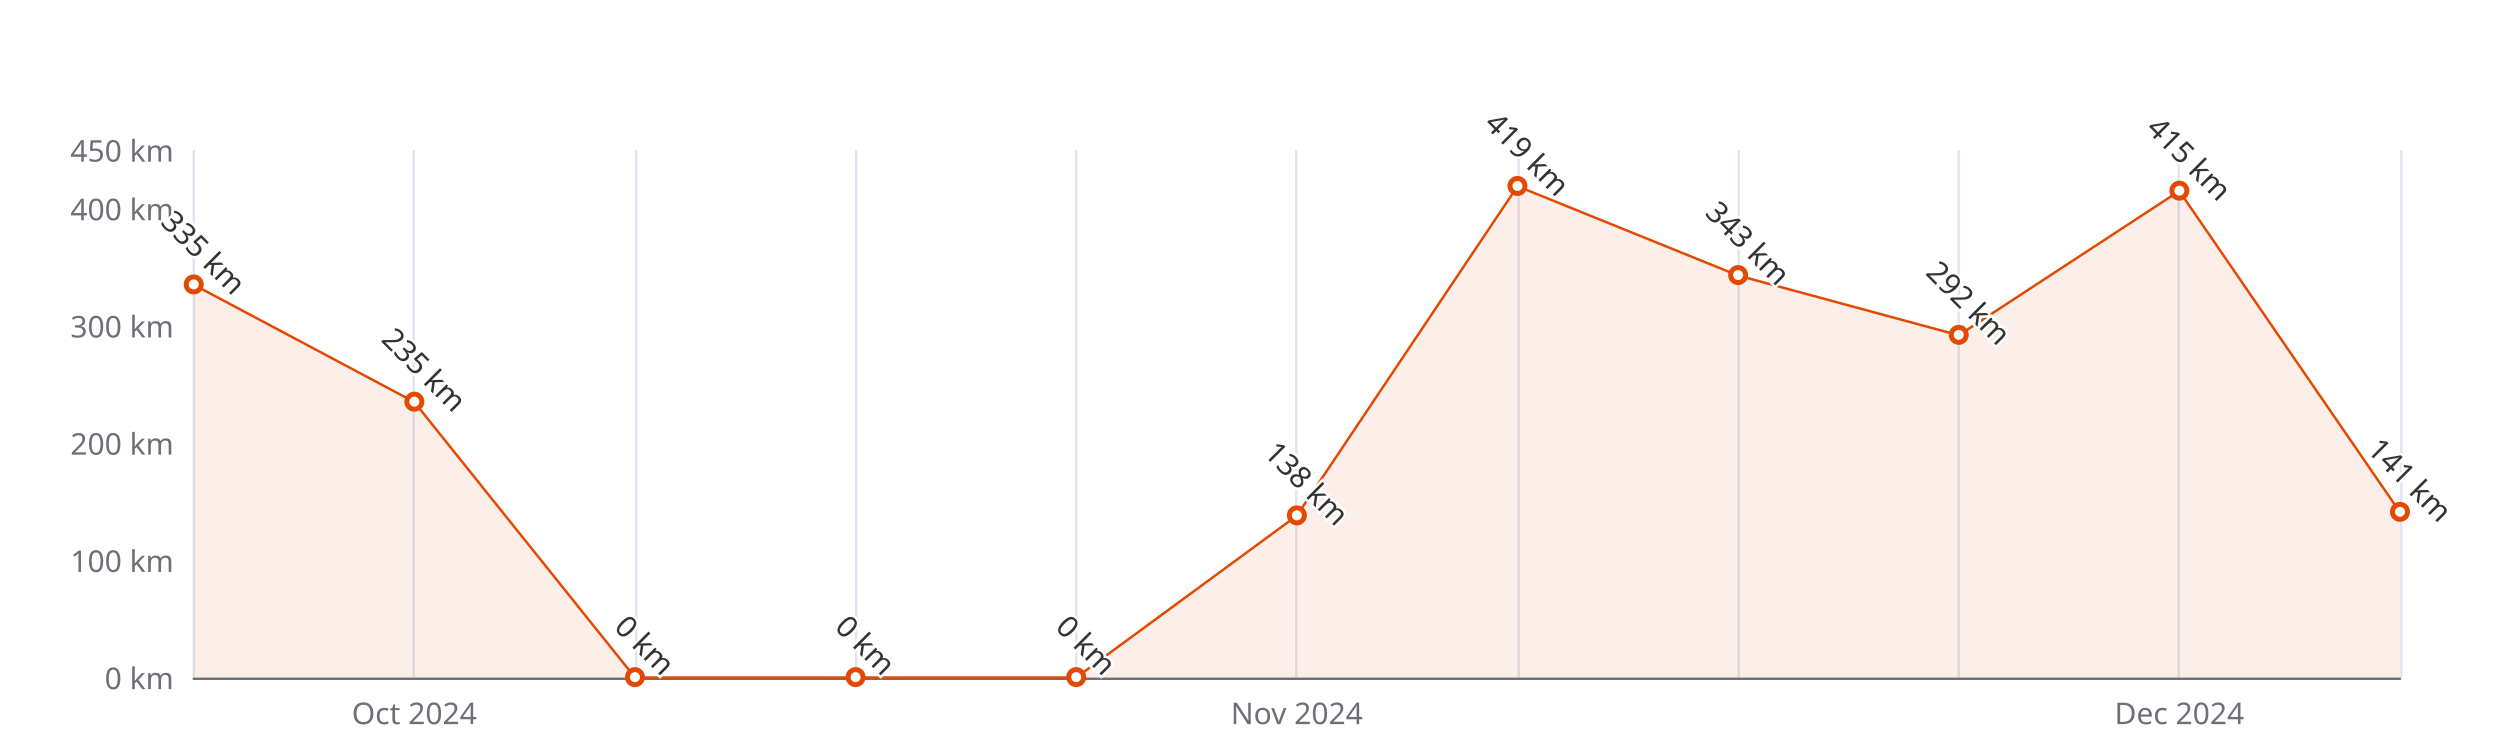
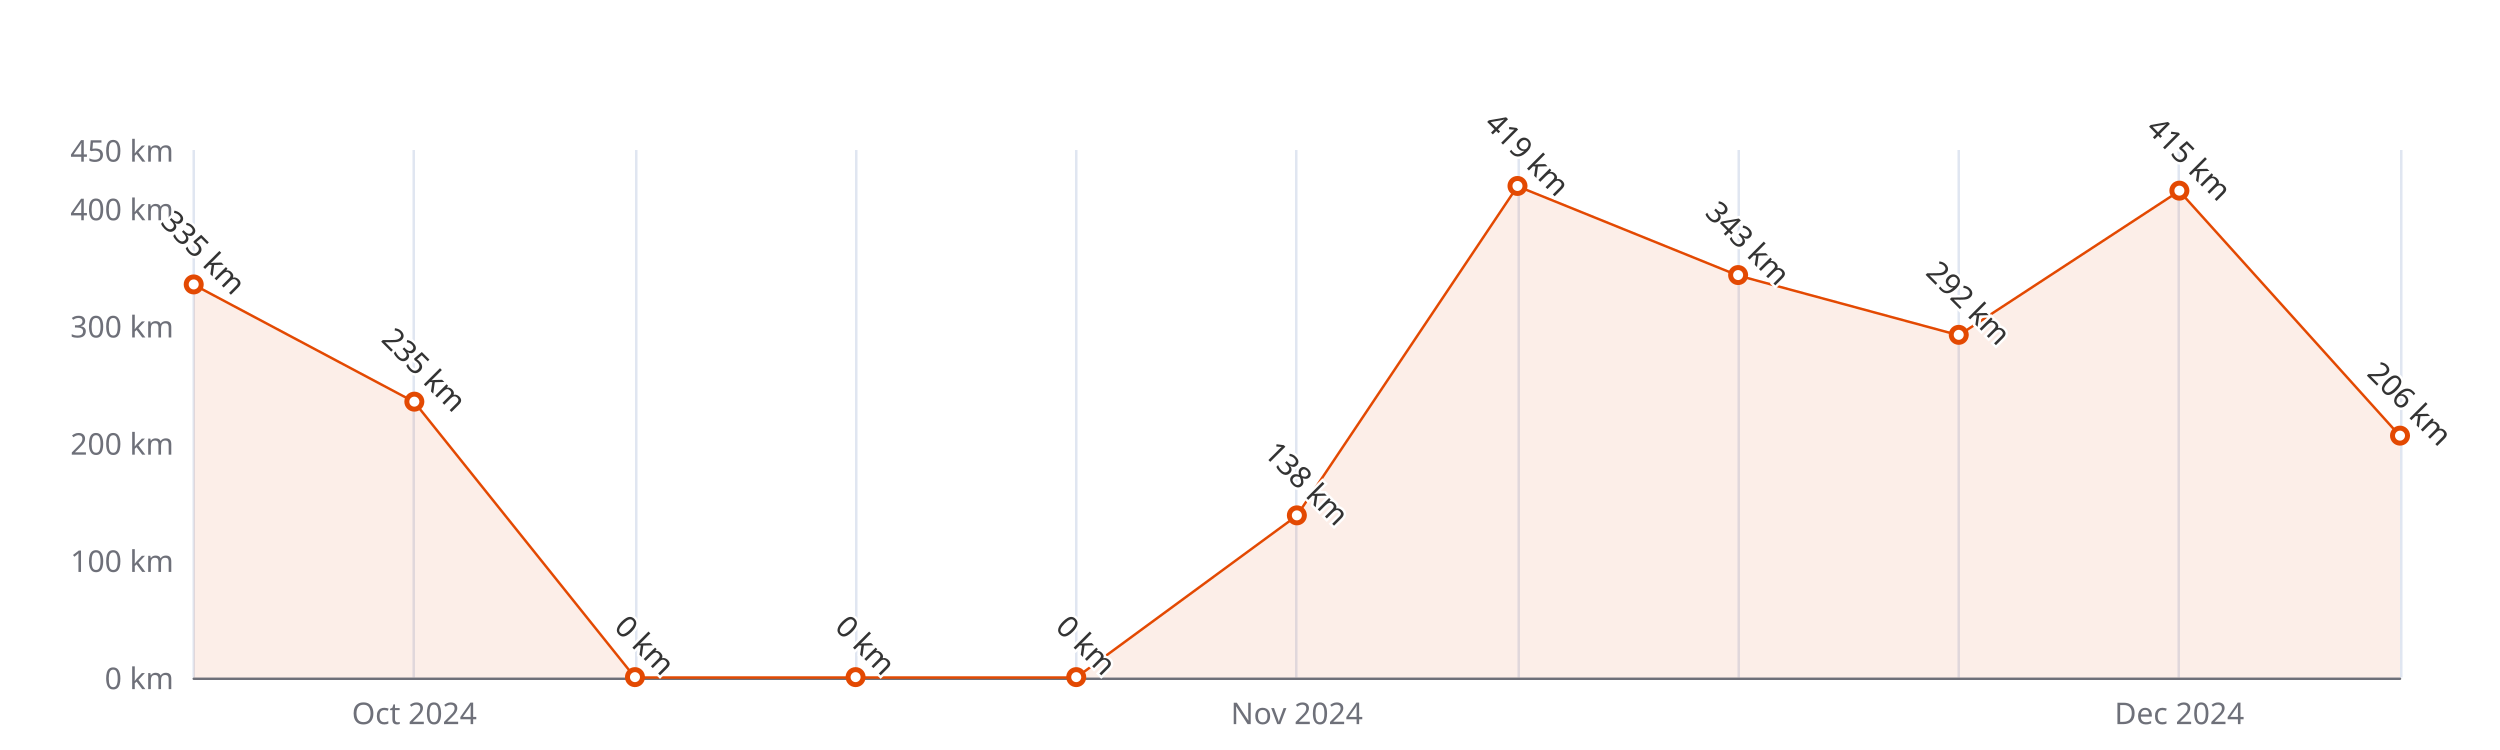
<svg xmlns="http://www.w3.org/2000/svg" width="1000" height="300" version="1.1" baseProfile="full" viewBox="0 0 1000 300">
  <rect width="1000" height="300" x="0" y="0" id="0" fill="#ffffff" />
  <path d="M77.5 60L77.5 271" fill="none" stroke="#E0E6F1" />
  <path d="M165.5 60L165.5 271" fill="none" stroke="#E0E6F1" />
  <path d="M254.5 60L254.5 271" fill="none" stroke="#E0E6F1" />
  <path d="M342.5 60L342.5 271" fill="none" stroke="#E0E6F1" />
  <path d="M430.5 60L430.5 271" fill="none" stroke="#E0E6F1" />
  <path d="M518.5 60L518.5 271" fill="none" stroke="#E0E6F1" />
  <path d="M607.5 60L607.5 271" fill="none" stroke="#E0E6F1" />
  <path d="M695.5 60L695.5 271" fill="none" stroke="#E0E6F1" />
  <path d="M783.5 60L783.5 271" fill="none" stroke="#E0E6F1" />
  <path d="M871.5 60L871.5 271" fill="none" stroke="#E0E6F1" />
  <path d="M960.5 60L960.5 271" fill="none" stroke="#E0E6F1" />
  <path d="M77.5 271.5L960 271.5" fill="none" stroke="#6E7079" stroke-linecap="round" />
  <text dominant-baseline="central" text-anchor="end" style="font-size:12px;font-family:sans-serif;" xml:space="preserve" transform="translate(69.48 271)" fill="#6E7079">0 km</text>
  <text dominant-baseline="central" text-anchor="end" style="font-size:12px;font-family:sans-serif;" xml:space="preserve" transform="translate(69.48 224.1111)" fill="#6E7079">100 km</text>
  <text dominant-baseline="central" text-anchor="end" style="font-size:12px;font-family:sans-serif;" xml:space="preserve" transform="translate(69.48 177.2222)" fill="#6E7079">200 km</text>
  <text dominant-baseline="central" text-anchor="end" style="font-size:12px;font-family:sans-serif;" xml:space="preserve" transform="translate(69.48 130.3333)" fill="#6E7079">300 km</text>
  <text dominant-baseline="central" text-anchor="end" style="font-size:12px;font-family:sans-serif;" xml:space="preserve" transform="translate(69.48 83.4444)" fill="#6E7079">400 km</text>
  <text dominant-baseline="central" text-anchor="end" style="font-size:12px;font-family:sans-serif;" xml:space="preserve" transform="translate(69.48 60)" fill="#6E7079">450 km</text>
  <text dominant-baseline="central" text-anchor="middle" style="font-size:12px;font-family:sans-serif;" xml:space="preserve" y="6" transform="translate(165.732 279)" fill="#6E7079">Oct 2024</text>
  <text dominant-baseline="central" text-anchor="middle" style="font-size:12px;font-family:sans-serif;" xml:space="preserve" y="6" transform="translate(518.74 279)" fill="#6E7079">Nov 2024</text>
  <text dominant-baseline="central" text-anchor="middle" style="font-size:12px;font-family:sans-serif;" xml:space="preserve" y="6" transform="translate(871.748 279)" fill="#6E7079">Dec 2024</text>
  <g clip-path="url(#zr5-c0)">
-     <path d="M77.5 113.9L165.7 160.8L254 271L342.2 271L430.5 271L518.7 206.3L607 74.5L695.2 110.2L783.5 134.1L871.7 76.4L960 204.9L960 271L871.7 271L783.5 271L695.2 271L607 271L518.7 271L430.5 271L342.2 271L254 271L165.7 271L77.5 271Z" fill="rgb(227,73,2)" fill-opacity="0.09" />
-     <path d="M77.5 113.9L165.7 160.8L254 271L342.2 271L430.5 271L518.7 206.3L607 74.5L695.2 110.2L783.5 134.1L871.7 76.4L960 204.9" fill="none" stroke="#E34902" stroke-linejoin="bevel" />
+     <path d="M77.5 113.9L165.7 160.8L254 271L342.2 271L430.5 271L518.7 206.3L607 74.5L695.2 110.2L783.5 134.1L871.7 76.4L960 174.4L960 271L871.7 271L783.5 271L695.2 271L607 271L518.7 271L430.5 271L342.2 271L254 271L165.7 271L77.5 271Z" fill="rgb(227,73,2)" fill-opacity="0.09" />
+     <path d="M77.5 113.9L165.7 160.8L254 271L342.2 271L430.5 271L518.7 206.3L607 74.5L695.2 110.2L783.5 134.1L871.7 76.4L960 174.4" fill="none" stroke="#E34902" stroke-linejoin="bevel" />
  </g>
  <path d="M1 0A1 1 0 1 1 1 -0.1A1 1 0 0 1 1 0" transform="matrix(3,0,0,3,77.48,113.9222)" fill="#fff" stroke="#E34902" stroke-width="0.667" />
  <path d="M1 0A1 1 0 1 1 1 -0.1A1 1 0 0 1 1 0" transform="matrix(3,0,0,3,165.732,160.8111)" fill="#fff" stroke="#E34902" stroke-width="0.667" />
  <path d="M1 0A1 1 0 1 1 1 -0.1A1 1 0 0 1 1 0" transform="matrix(3,0,0,3,253.984,271)" fill="#fff" stroke="#E34902" stroke-width="0.667" />
  <path d="M1 0A1 1 0 1 1 1 -0.1A1 1 0 0 1 1 0" transform="matrix(3,0,0,3,342.236,271)" fill="#fff" stroke="#E34902" stroke-width="0.667" />
  <path d="M1 0A1 1 0 1 1 1 -0.1A1 1 0 0 1 1 0" transform="matrix(3,0,0,3,430.488,271)" fill="#fff" stroke="#E34902" stroke-width="0.667" />
  <path d="M1 0A1 1 0 1 1 1 -0.1A1 1 0 0 1 1 0" transform="matrix(3,0,0,3,518.74,206.2933)" fill="#fff" stroke="#E34902" stroke-width="0.667" />
  <path d="M1 0A1 1 0 1 1 1 -0.1A1 1 0 0 1 1 0" transform="matrix(3,0,0,3,606.992,74.5356)" fill="#fff" stroke="#E34902" stroke-width="0.667" />
  <path d="M1 0A1 1 0 1 1 1 -0.1A1 1 0 0 1 1 0" transform="matrix(3,0,0,3,695.244,110.1711)" fill="#fff" stroke="#E34902" stroke-width="0.667" />
  <path d="M1 0A1 1 0 1 1 1 -0.1A1 1 0 0 1 1 0" transform="matrix(3,0,0,3,783.496,134.0844)" fill="#fff" stroke="#E34902" stroke-width="0.667" />
  <path d="M1 0A1 1 0 1 1 1 -0.1A1 1 0 0 1 1 0" transform="matrix(3,0,0,3,871.748,76.4111)" fill="#fff" stroke="#E34902" stroke-width="0.667" />
-   <path d="M1 0A1 1 0 1 1 1 -0.1A1 1 0 0 1 1 0" transform="matrix(3,0,0,3,960,204.8867)" fill="#fff" stroke="#E34902" stroke-width="0.667" />
+   <path d="M1 0A1 1 0 1 1 1 -0.1A1 1 0 0 1 1 0" transform="matrix(3,0,0,3,960,174.4089)" fill="#fff" stroke="#E34902" stroke-width="0.667" />
  <text dominant-baseline="central" text-anchor="middle" style="font-size:12px;font-family:sans-serif;" xml:space="preserve" y="-6" transform="matrix(0.707,0.707,-0.707,0.707,77.48,104.9222)" fill="#333" stroke="rgb(255,255,255)" stroke-width="2" paint-order="stroke" stroke-miterlimit="2">335 km</text>
  <text dominant-baseline="central" text-anchor="middle" style="font-size:12px;font-family:sans-serif;" xml:space="preserve" y="-6" transform="matrix(0.707,0.707,-0.707,0.707,165.732,151.8111)" fill="#333" stroke="rgb(255,255,255)" stroke-width="2" paint-order="stroke" stroke-miterlimit="2">235 km</text>
  <text dominant-baseline="central" text-anchor="middle" style="font-size:12px;font-family:sans-serif;" xml:space="preserve" y="-6" transform="matrix(0.707,0.707,-0.707,0.707,253.984,262)" fill="#333" stroke="rgb(255,255,255)" stroke-width="2" paint-order="stroke" stroke-miterlimit="2">0 km</text>
  <text dominant-baseline="central" text-anchor="middle" style="font-size:12px;font-family:sans-serif;" xml:space="preserve" y="-6" transform="matrix(0.707,0.707,-0.707,0.707,342.236,262)" fill="#333" stroke="rgb(255,255,255)" stroke-width="2" paint-order="stroke" stroke-miterlimit="2">0 km</text>
  <text dominant-baseline="central" text-anchor="middle" style="font-size:12px;font-family:sans-serif;" xml:space="preserve" y="-6" transform="matrix(0.707,0.707,-0.707,0.707,430.488,262)" fill="#333" stroke="rgb(255,255,255)" stroke-width="2" paint-order="stroke" stroke-miterlimit="2">0 km</text>
  <text dominant-baseline="central" text-anchor="middle" style="font-size:12px;font-family:sans-serif;" xml:space="preserve" y="-6" transform="matrix(0.707,0.707,-0.707,0.707,518.74,197.2933)" fill="#333" stroke="rgb(255,255,255)" stroke-width="2" paint-order="stroke" stroke-miterlimit="2">138 km</text>
  <text dominant-baseline="central" text-anchor="middle" style="font-size:12px;font-family:sans-serif;" xml:space="preserve" y="-6" transform="matrix(0.707,0.707,-0.707,0.707,606.992,65.5356)" fill="#333" stroke="rgb(255,255,255)" stroke-width="2" paint-order="stroke" stroke-miterlimit="2">419 km</text>
  <text dominant-baseline="central" text-anchor="middle" style="font-size:12px;font-family:sans-serif;" xml:space="preserve" y="-6" transform="matrix(0.707,0.707,-0.707,0.707,695.244,101.1711)" fill="#333" stroke="rgb(255,255,255)" stroke-width="2" paint-order="stroke" stroke-miterlimit="2">343 km</text>
  <text dominant-baseline="central" text-anchor="middle" style="font-size:12px;font-family:sans-serif;" xml:space="preserve" y="-6" transform="matrix(0.707,0.707,-0.707,0.707,783.496,125.0844)" fill="#333" stroke="rgb(255,255,255)" stroke-width="2" paint-order="stroke" stroke-miterlimit="2">292 km</text>
  <text dominant-baseline="central" text-anchor="middle" style="font-size:12px;font-family:sans-serif;" xml:space="preserve" y="-6" transform="matrix(0.707,0.707,-0.707,0.707,871.748,67.4111)" fill="#333" stroke="rgb(255,255,255)" stroke-width="2" paint-order="stroke" stroke-miterlimit="2">415 km</text>
-   <text dominant-baseline="central" text-anchor="middle" style="font-size:12px;font-family:sans-serif;" xml:space="preserve" y="-6" transform="matrix(0.707,0.707,-0.707,0.707,960,195.8867)" fill="#333" stroke="rgb(255,255,255)" stroke-width="2" paint-order="stroke" stroke-miterlimit="2">141 km</text>
+   <text dominant-baseline="central" text-anchor="middle" style="font-size:12px;font-family:sans-serif;" xml:space="preserve" y="-6" transform="matrix(0.707,0.707,-0.707,0.707,960,165.4089)" fill="#333" stroke="rgb(255,255,255)" stroke-width="2" paint-order="stroke" stroke-miterlimit="2">206 km</text>
  <defs>
    <clipPath id="zr5-c0">
      <path d="M76 59.5l884 0l0 212l-884 0Z" fill="#000" />
    </clipPath>
  </defs>
</svg>
